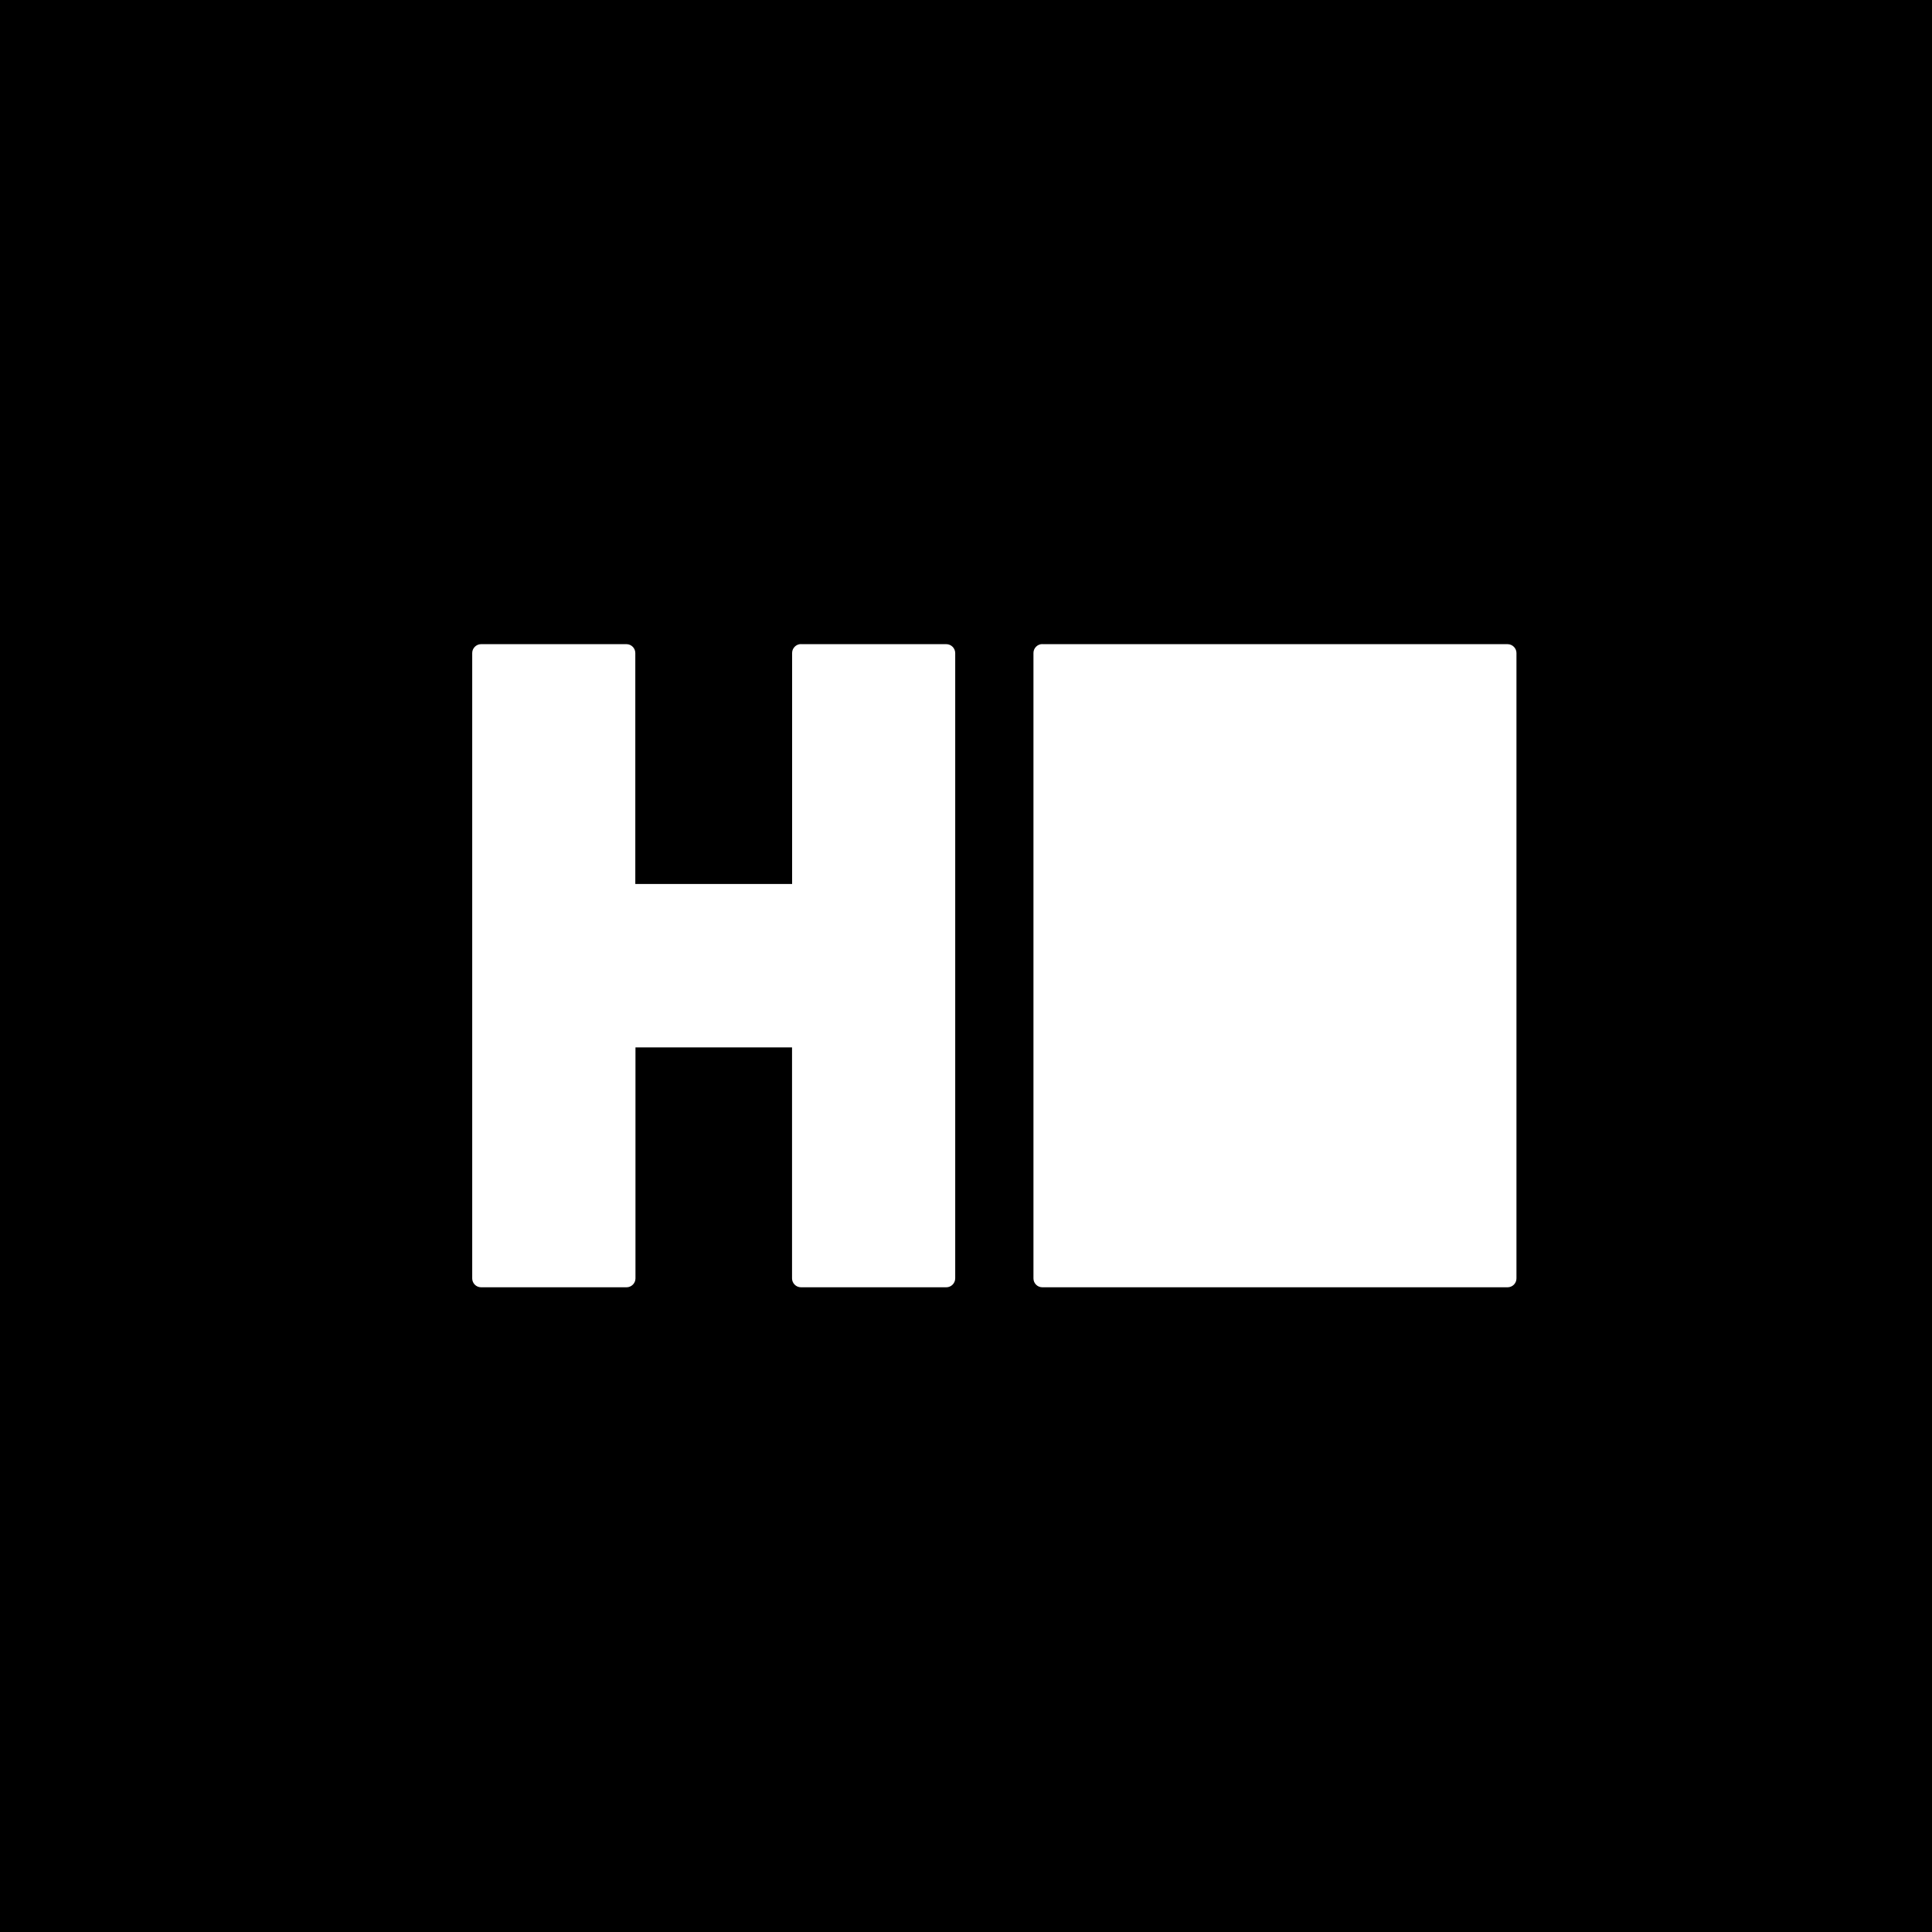
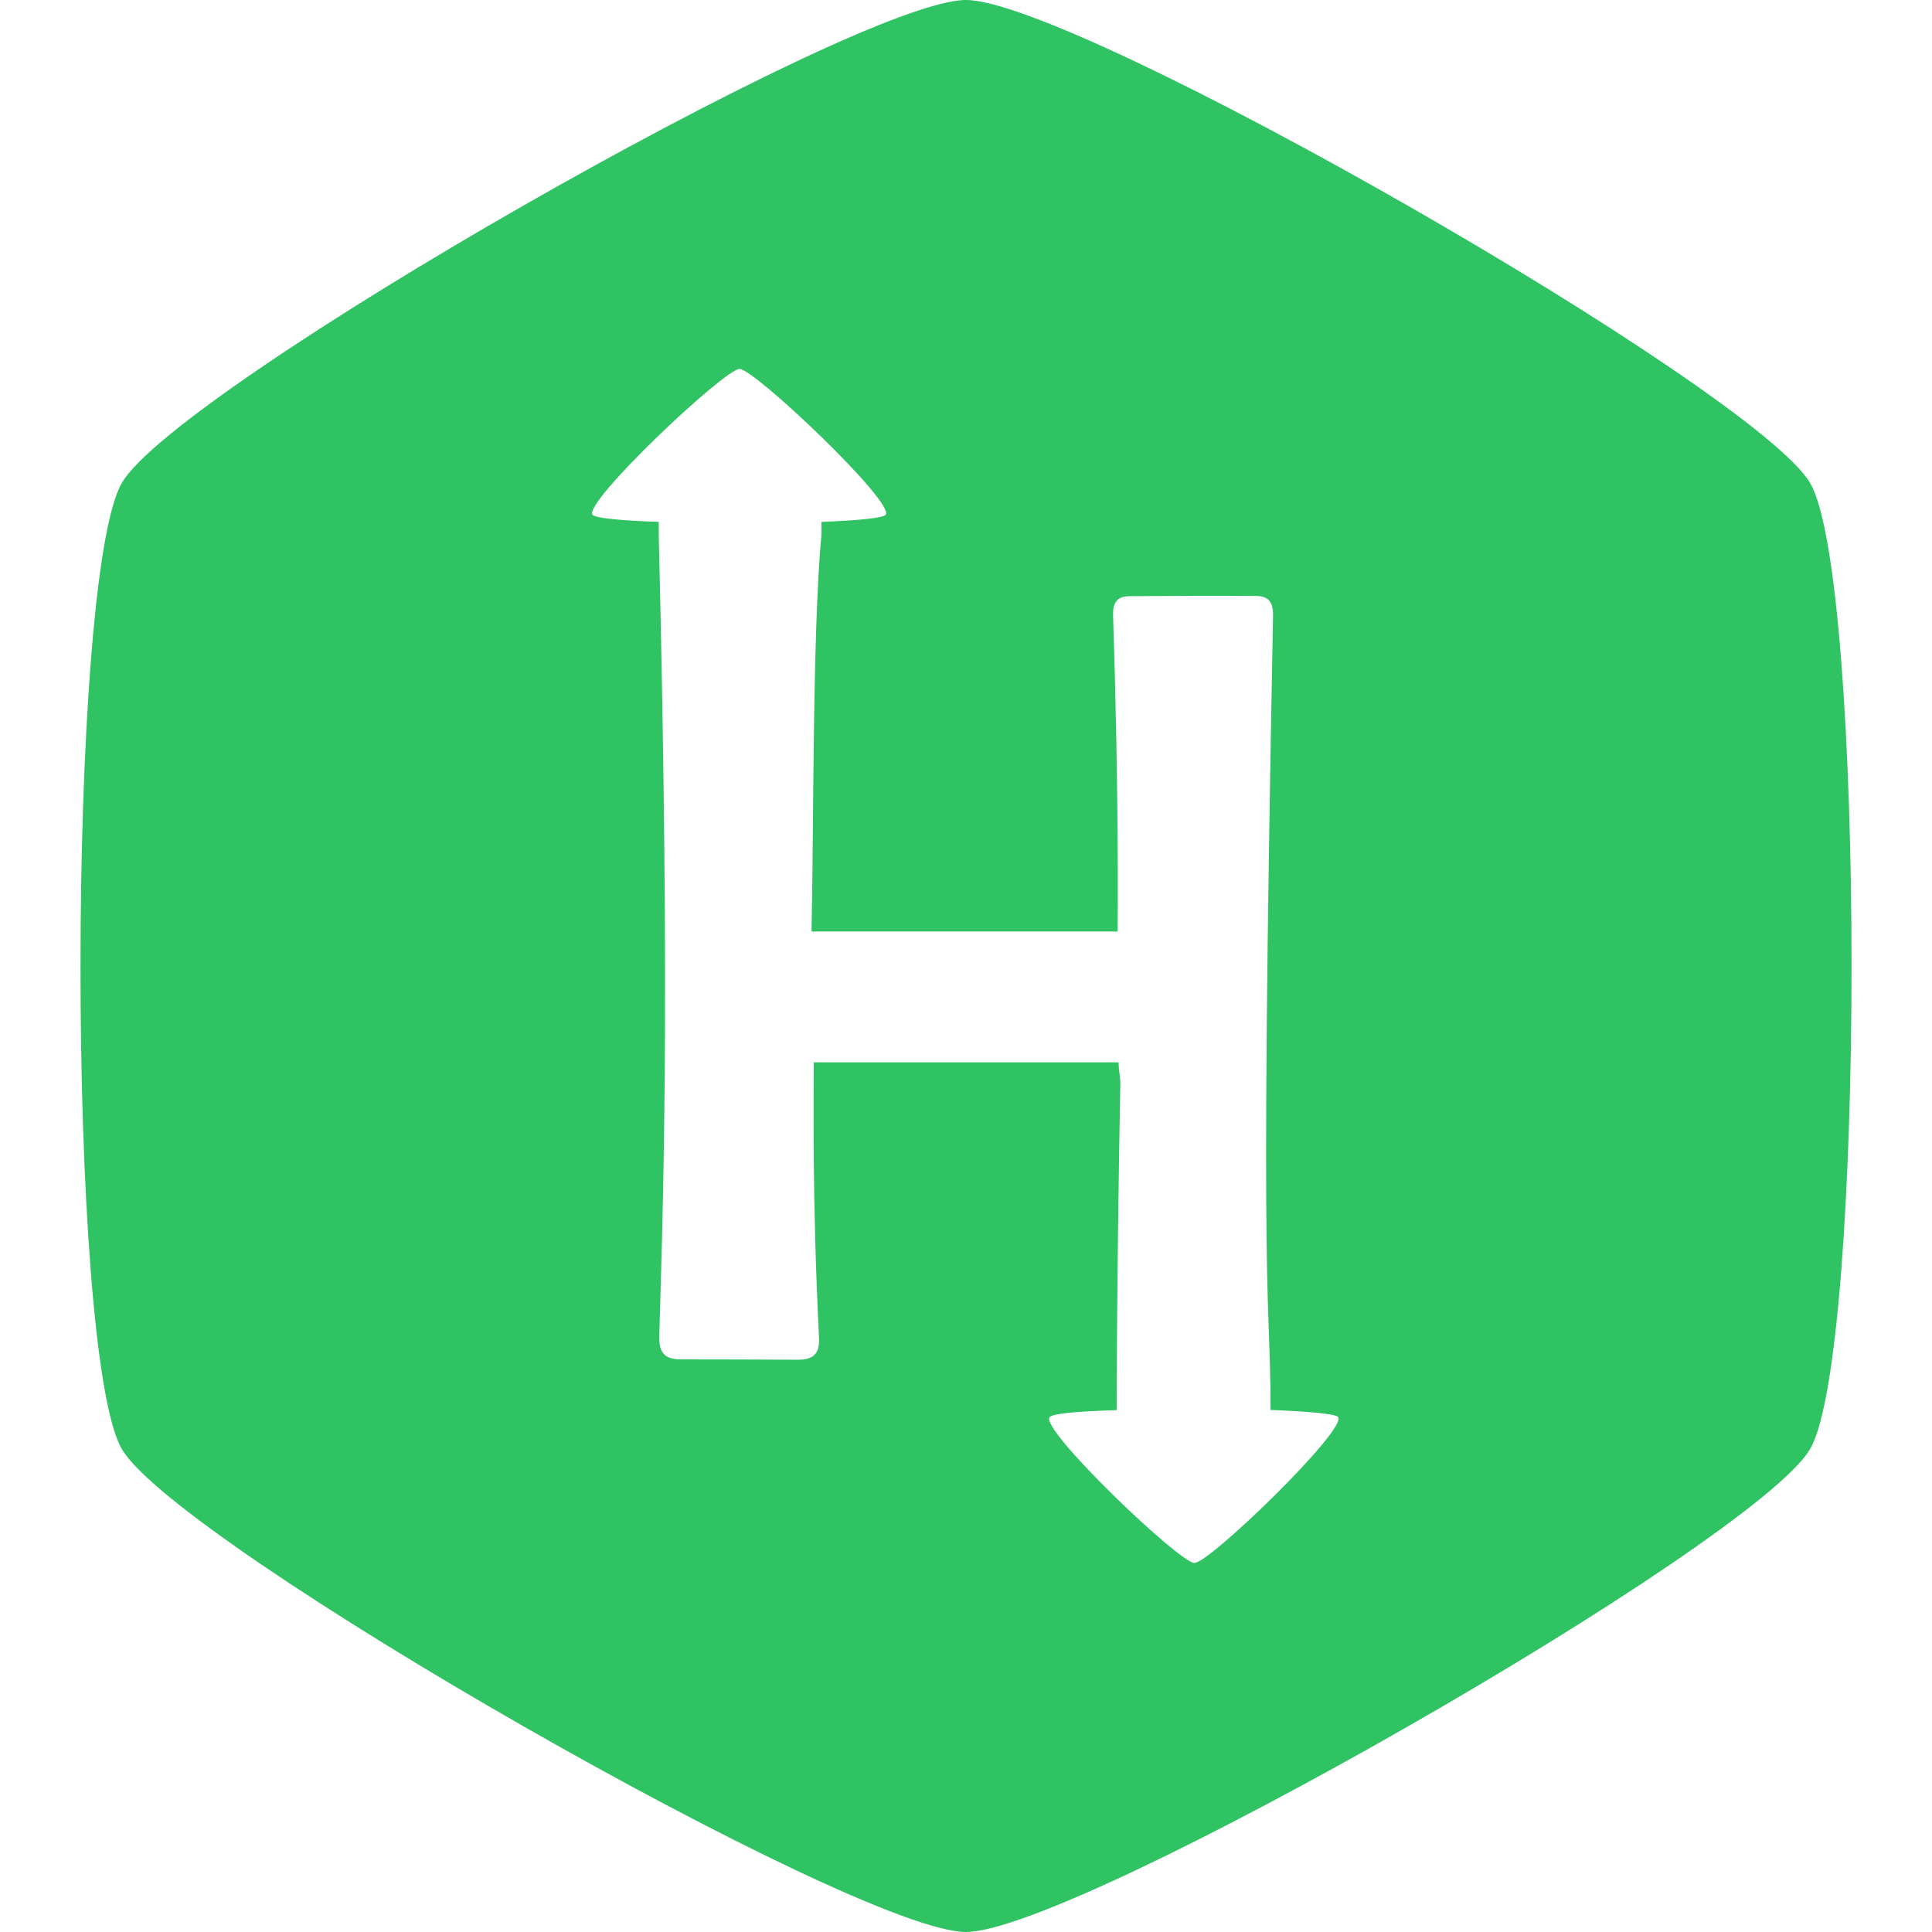
- <svg xmlns="http://www.w3.org/2000/svg" fill="#000000" width="800px" height="800px" viewBox="0 0 24 24" role="img">
-   <path d="M0 0v24h24V0zm9.95 8.002h1.805c.061 0 .111.05.111.111v7.767c0 .061-.05.111-.11.111H9.95a.111.111 0 0 1-.111-.11v-2.87H7.894v2.87c0 .06-.05.11-.11.11H5.976a.11.11 0 0 1-.11-.11V8.112c0-.06.05-.11.11-.11h1.806c.061 0 .11.05.11.11v2.869H9.84v-2.87c0-.06.05-.11.11-.11zm2.999 0h5.778c.061 0 .111.05.111.11v7.767a.11.11 0 0 1-.11.112h-5.78a.11.11 0 0 1-.11-.11v-7.77c0-.06.05-.11.11-.11z" />
+ <svg xmlns="http://www.w3.org/2000/svg" viewBox="0 0 24 24" id="hackerrank">
+   <path fill="#2FC363" d="M11.999 0C10.626 0 2.195 4.818 1.513 6c-.682 1.182-.686 10.819 0 12 .686 1.181 9.115 6 10.486 6 1.371 0 9.8-4.824 10.487-6 .686-1.176.686-10.83 0-12-.687-1.17-9.115-6-10.487-6zm2.841 19.415v.002c-.188 0-1.939-1.677-1.8-1.814.041-.041.296-.069.832-.086 0-1.23.028-3.215.045-4.046.002-.095-.021-.161-.021-.274h-3.787c0 .333-.022 1.697.065 3.416.011.213-.075.279-.272.278-.48-.001-.96-.005-1.44-.004-.194 0-.278-.072-.272-.286.043-1.567.14-3.938-.007-9.969v-.149c-.46-.016-.778-.045-.82-.086C7.225 6.26 9 4.583 9.187 4.583c.187 0 1.951 1.677 1.813 1.814-.041.041-.374.07-.795.086v.148c-.114 1.207-.096 3.731-.124 4.94h3.803c0-.213.018-1.628-.057-3.921-.005-.159.046-.242.199-.244.525-.004 1.049-.006 1.575-.003.164.001.216.081.213.252-.173 8.967-.031 8.341-.031 9.86.42.016.797.045.838.086.136.136-1.593 1.814-1.781 1.814z" />
</svg>
